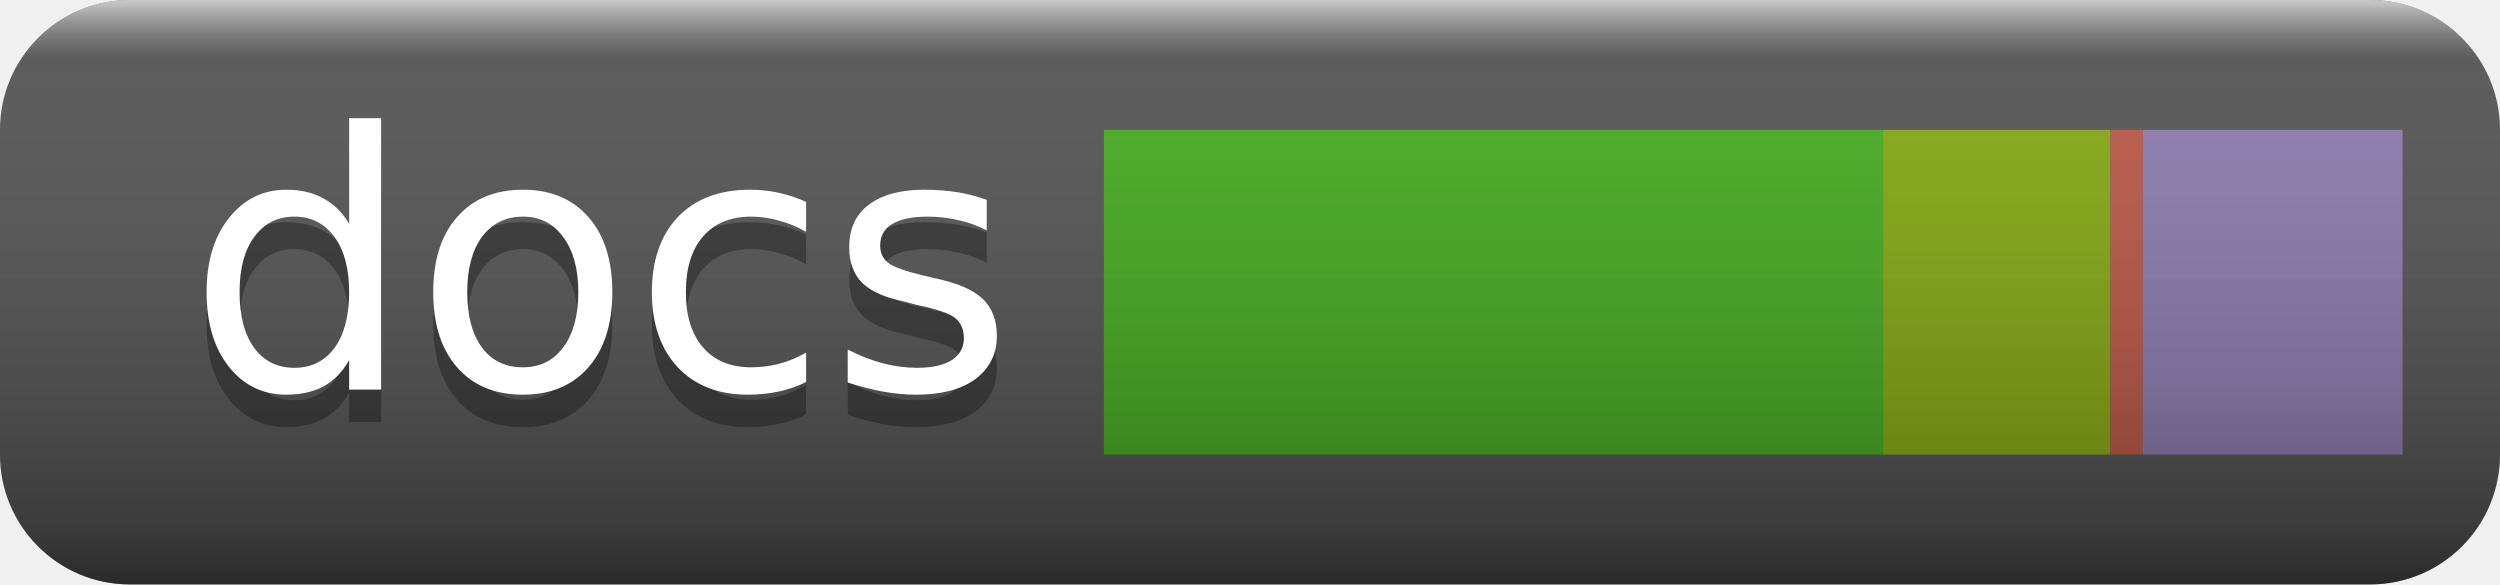
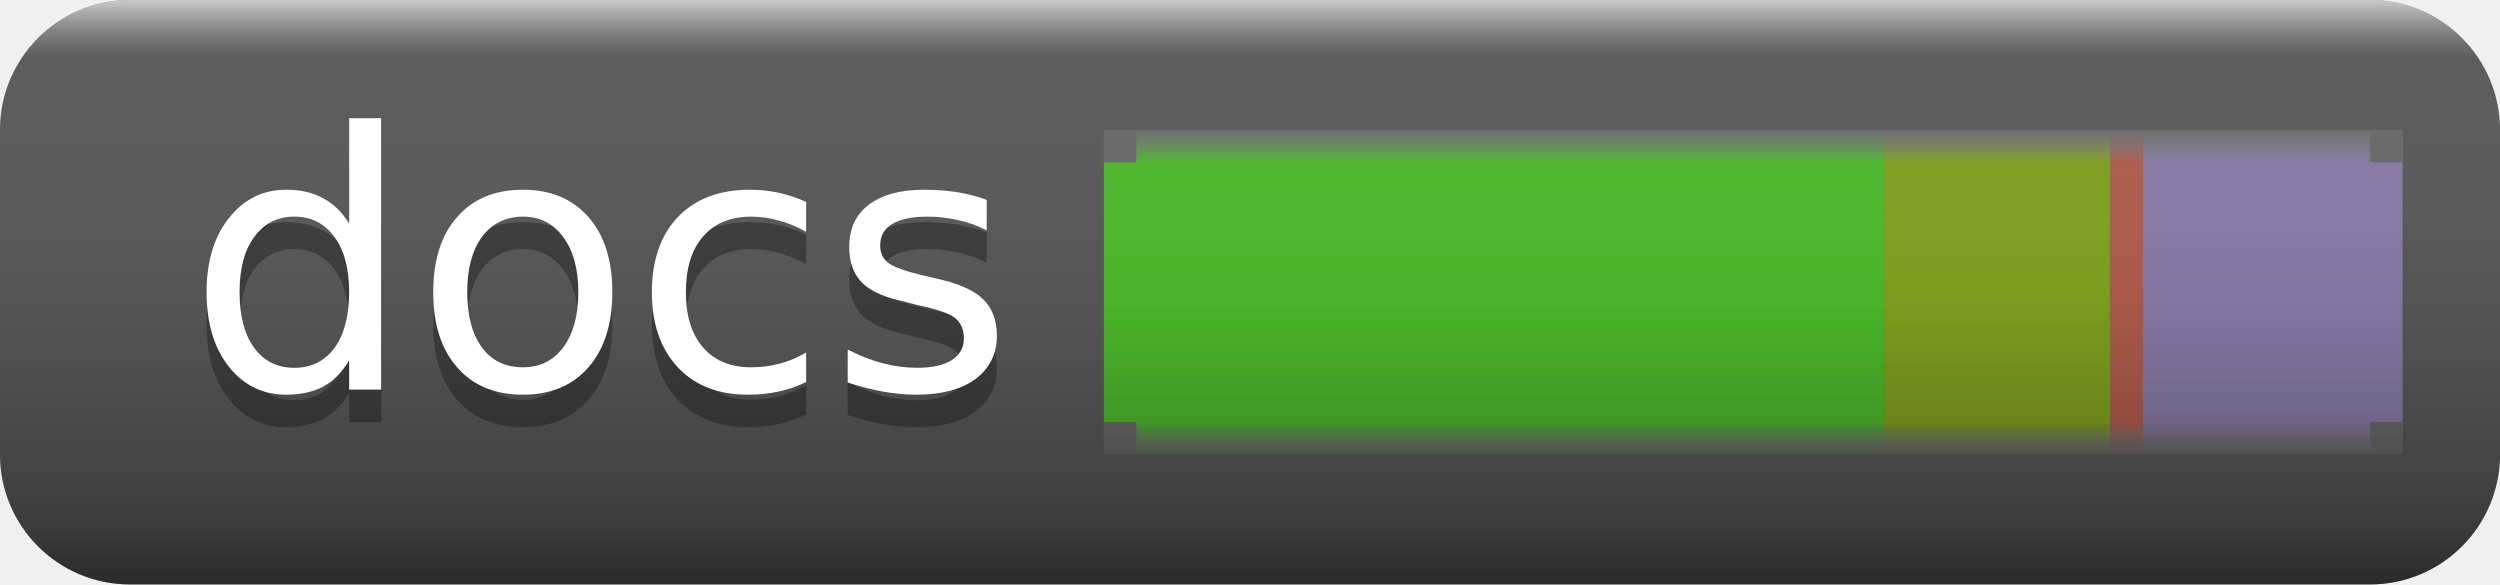
<svg xmlns="http://www.w3.org/2000/svg" width="77" height="18">
-   <linearGradient id="a" x2="0" y2="100%">
+   <linearGradient id="bg" x2="0" y2="100%">
    <stop offset="0" stop-color="#fff" stop-opacity=".7" />
    <stop offset=".1" stop-color="#aaa" stop-opacity=".1" />
    <stop offset=".9" stop-opacity=".3" />
    <stop offset="1" stop-opacity=".5" />
  </linearGradient>
  <rect rx="4" width="77" height="18" fill="#555" />
-   <rect x="34" y="4" width="24" height="10" fill="#46b01e" />
-   <rect x="58" y="4" width="7" height="10" fill="#87ae10" />
-   <rect x="65" y="4" width="1" height="10" fill="#c05946" />
-   <rect x="66" y="4" width="8" height="10" fill="#8f7eb4" />
-   <rect rx="4" width="77" height="18" fill="url(#a)" />
+   <linearGradient id="gA" x2="0" y2="100%">
+     <stop offset="0" stop-color="#999" stop-opacity=".3" />
+     <stop offset=".1" stop-color="#46cc1e" stop-opacity=".9" />
+     <stop offset=".5" stop-color="#46cc1e" stop-opacity="1" />
+     <stop offset=".9" stop-color="#46cc1e" stop-opacity=".9" />
+     <stop offset="1" stop-color="#888" stop-opacity=".3" />
+   </linearGradient>
+   <rect x="34" y="4" width="24" height="10" fill="url(#gA)" />
+   <linearGradient id="gB" x2="0" y2="100%">
+     <stop offset="0" stop-color="#999" stop-opacity=".3" />
+     <stop offset=".1" stop-color="#87ae10" stop-opacity=".9" />
+     <stop offset=".5" stop-color="#87ae10" stop-opacity="1" />
+     <stop offset=".9" stop-color="#87ae10" stop-opacity=".9" />
+     <stop offset="1" stop-color="#888" stop-opacity=".3" />
+   </linearGradient>
+   <rect x="58" y="4" width="7" height="10" fill="url(#gB)" />
+   <linearGradient id="gC" x2="0" y2="100%">
+     <stop offset="0" stop-color="#999" stop-opacity=".3" />
+     <stop offset=".1" stop-color="#c05946" stop-opacity=".9" />
+     <stop offset=".5" stop-color="#c05946" stop-opacity="1" />
+     <stop offset=".9" stop-color="#c05946" stop-opacity=".9" />
+     <stop offset="1" stop-color="#888" stop-opacity=".3" />
+   </linearGradient>
+   <rect x="65" y="4" width="1" height="10" fill="url(#gC)" />
+   <linearGradient id="gU" x2="0" y2="100%">
+     <stop offset="0" stop-color="#999" stop-opacity=".3" />
+     <stop offset=".1" stop-color="#8f7eb4" stop-opacity=".9" />
+     <stop offset=".5" stop-color="#8f7eb4" stop-opacity="1" />
+     <stop offset=".9" stop-color="#8f7eb4" stop-opacity=".9" />
+     <stop offset="1" stop-color="#888" stop-opacity=".3" />
+   </linearGradient>
+   <rect x="66" y="4" width="8" height="10" fill="url(#gU)" />
+   <rect x="34" y="4" width="1" height="1" fill="#666" />
+   <rect x="34" y="13" width="1" height="1" fill="#666" />
+   <rect x="73" y="4" width="1" height="1" fill="#666" />
+   <rect x="73" y="13" width="1" height="1" fill="#666" />
+   <rect rx="4" width="77" height="18" fill="url(#bg)" />
  <g fill="#fff" text-anchor="middle" font-family="DejaVu Sans,Verdana,Geneva,sans-serif" font-size="11">
    <text x="18.5" y="13" fill="#010101" fill-opacity=".3">docs</text>
    <text x="18.5" y="12">docs</text>
  </g>
</svg>
